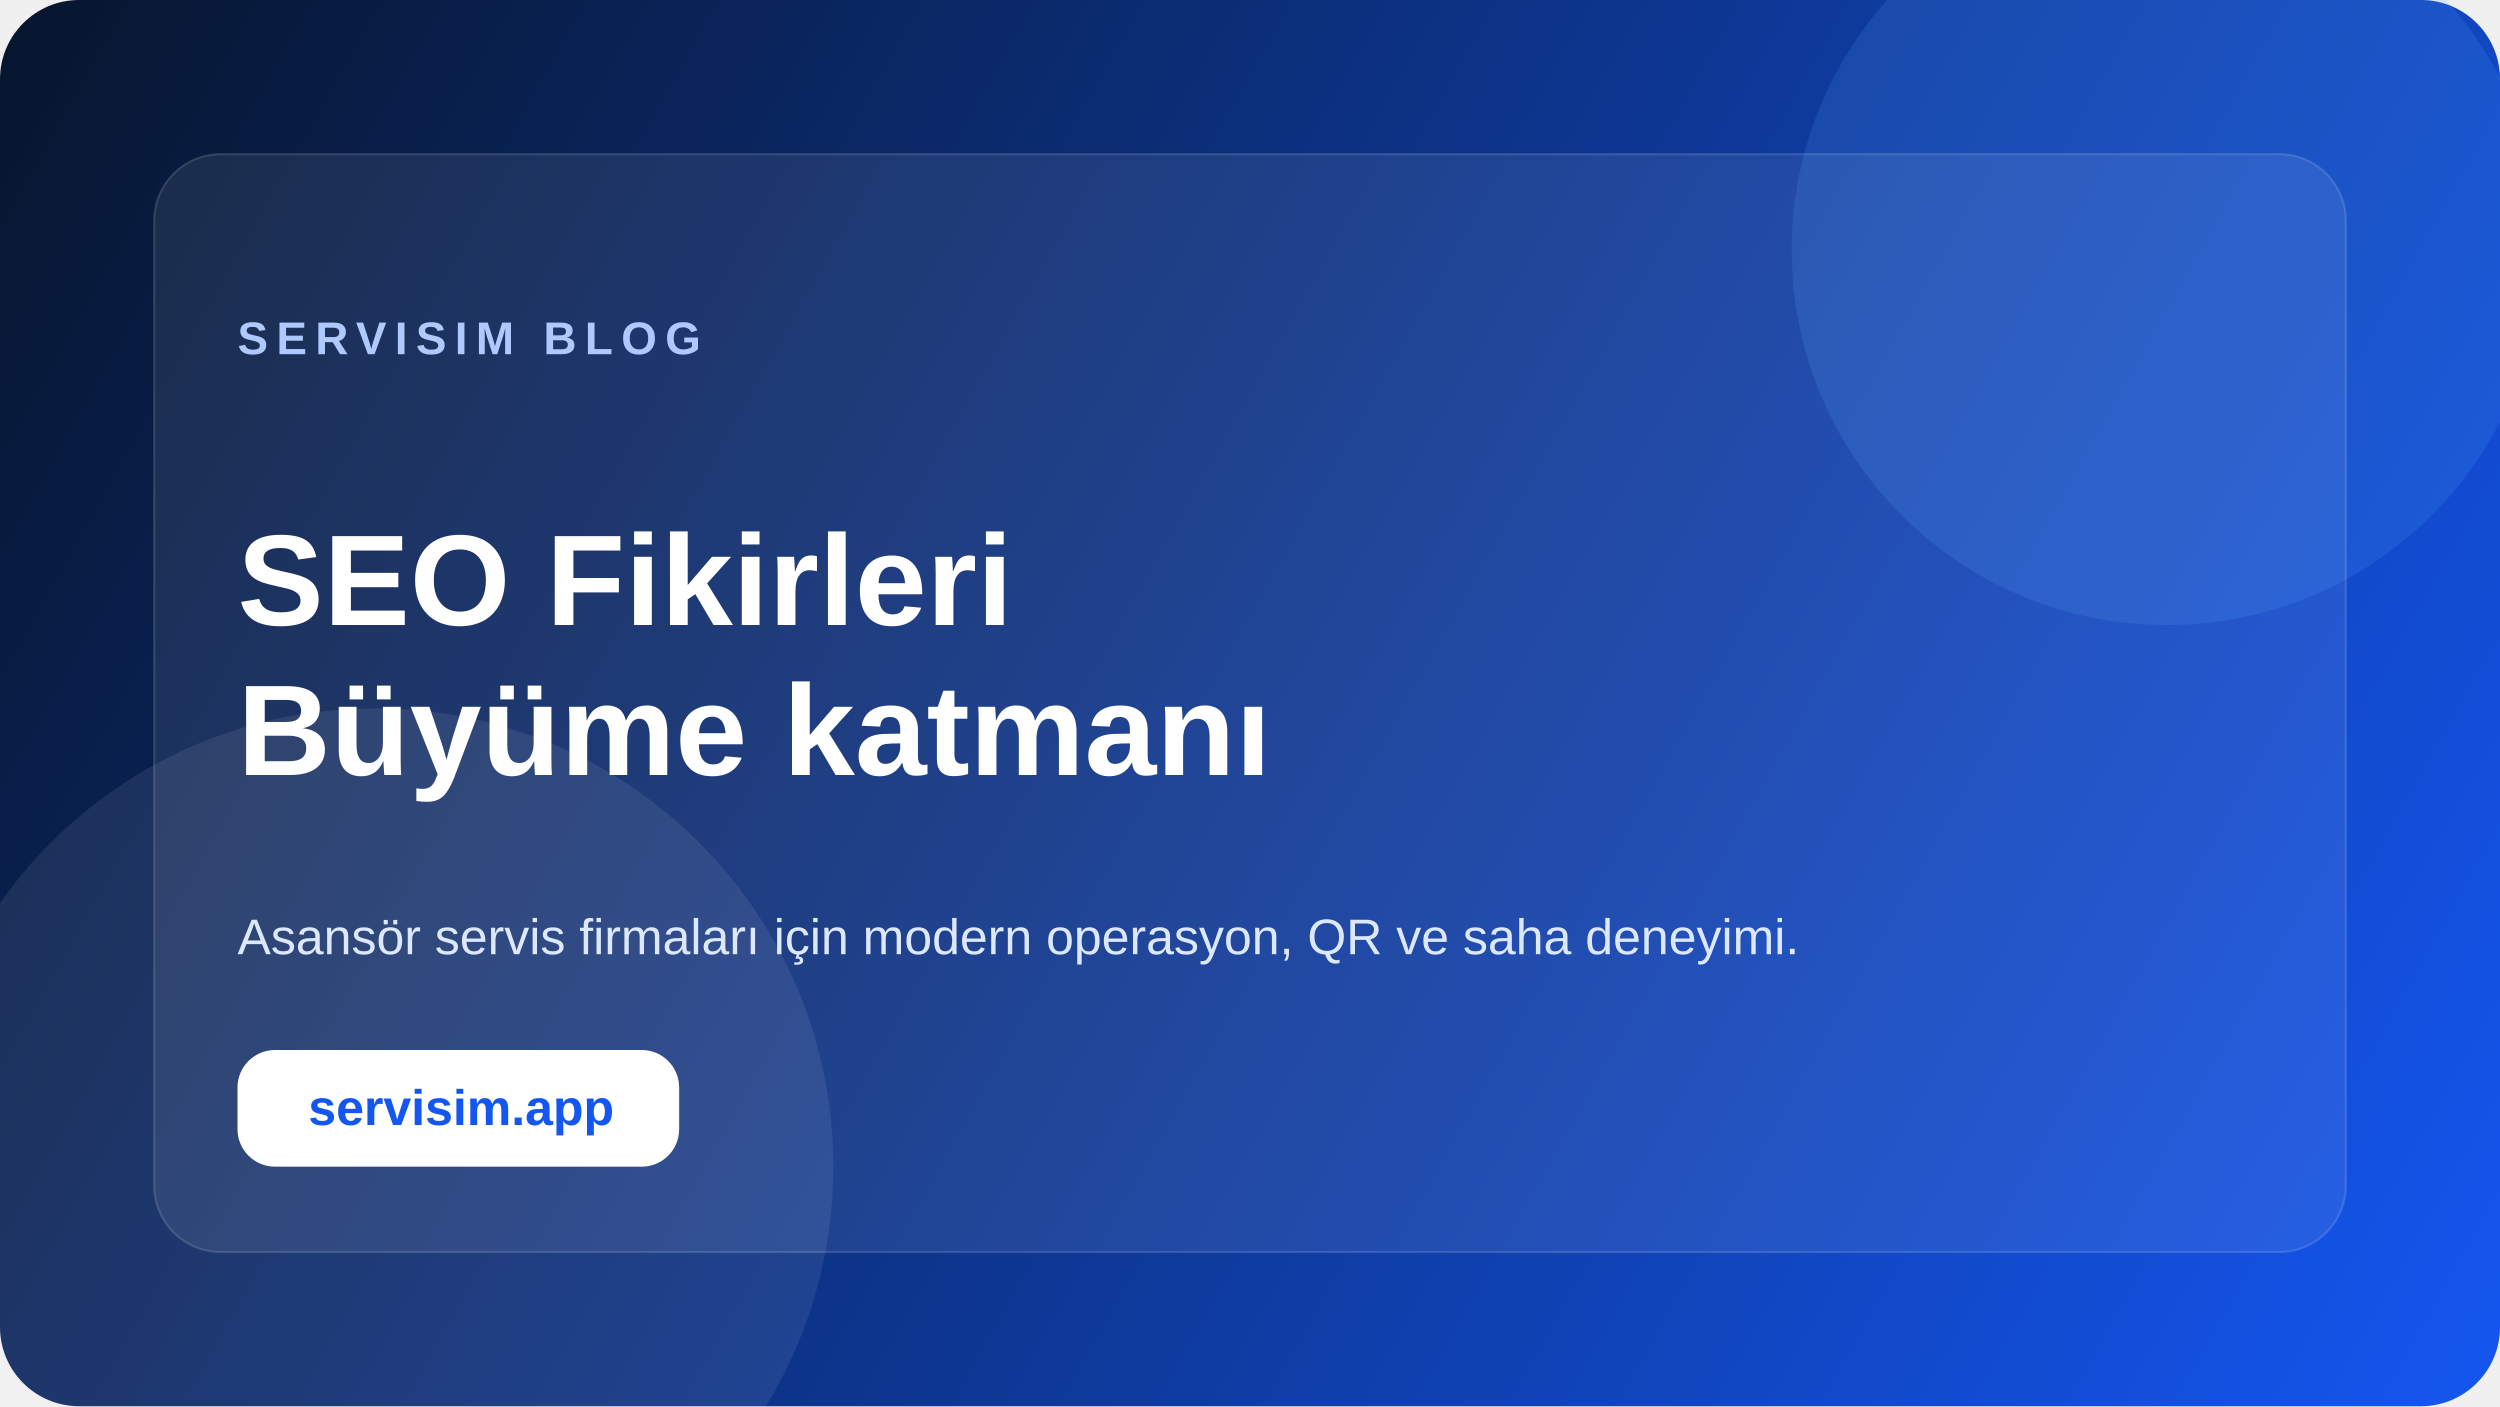
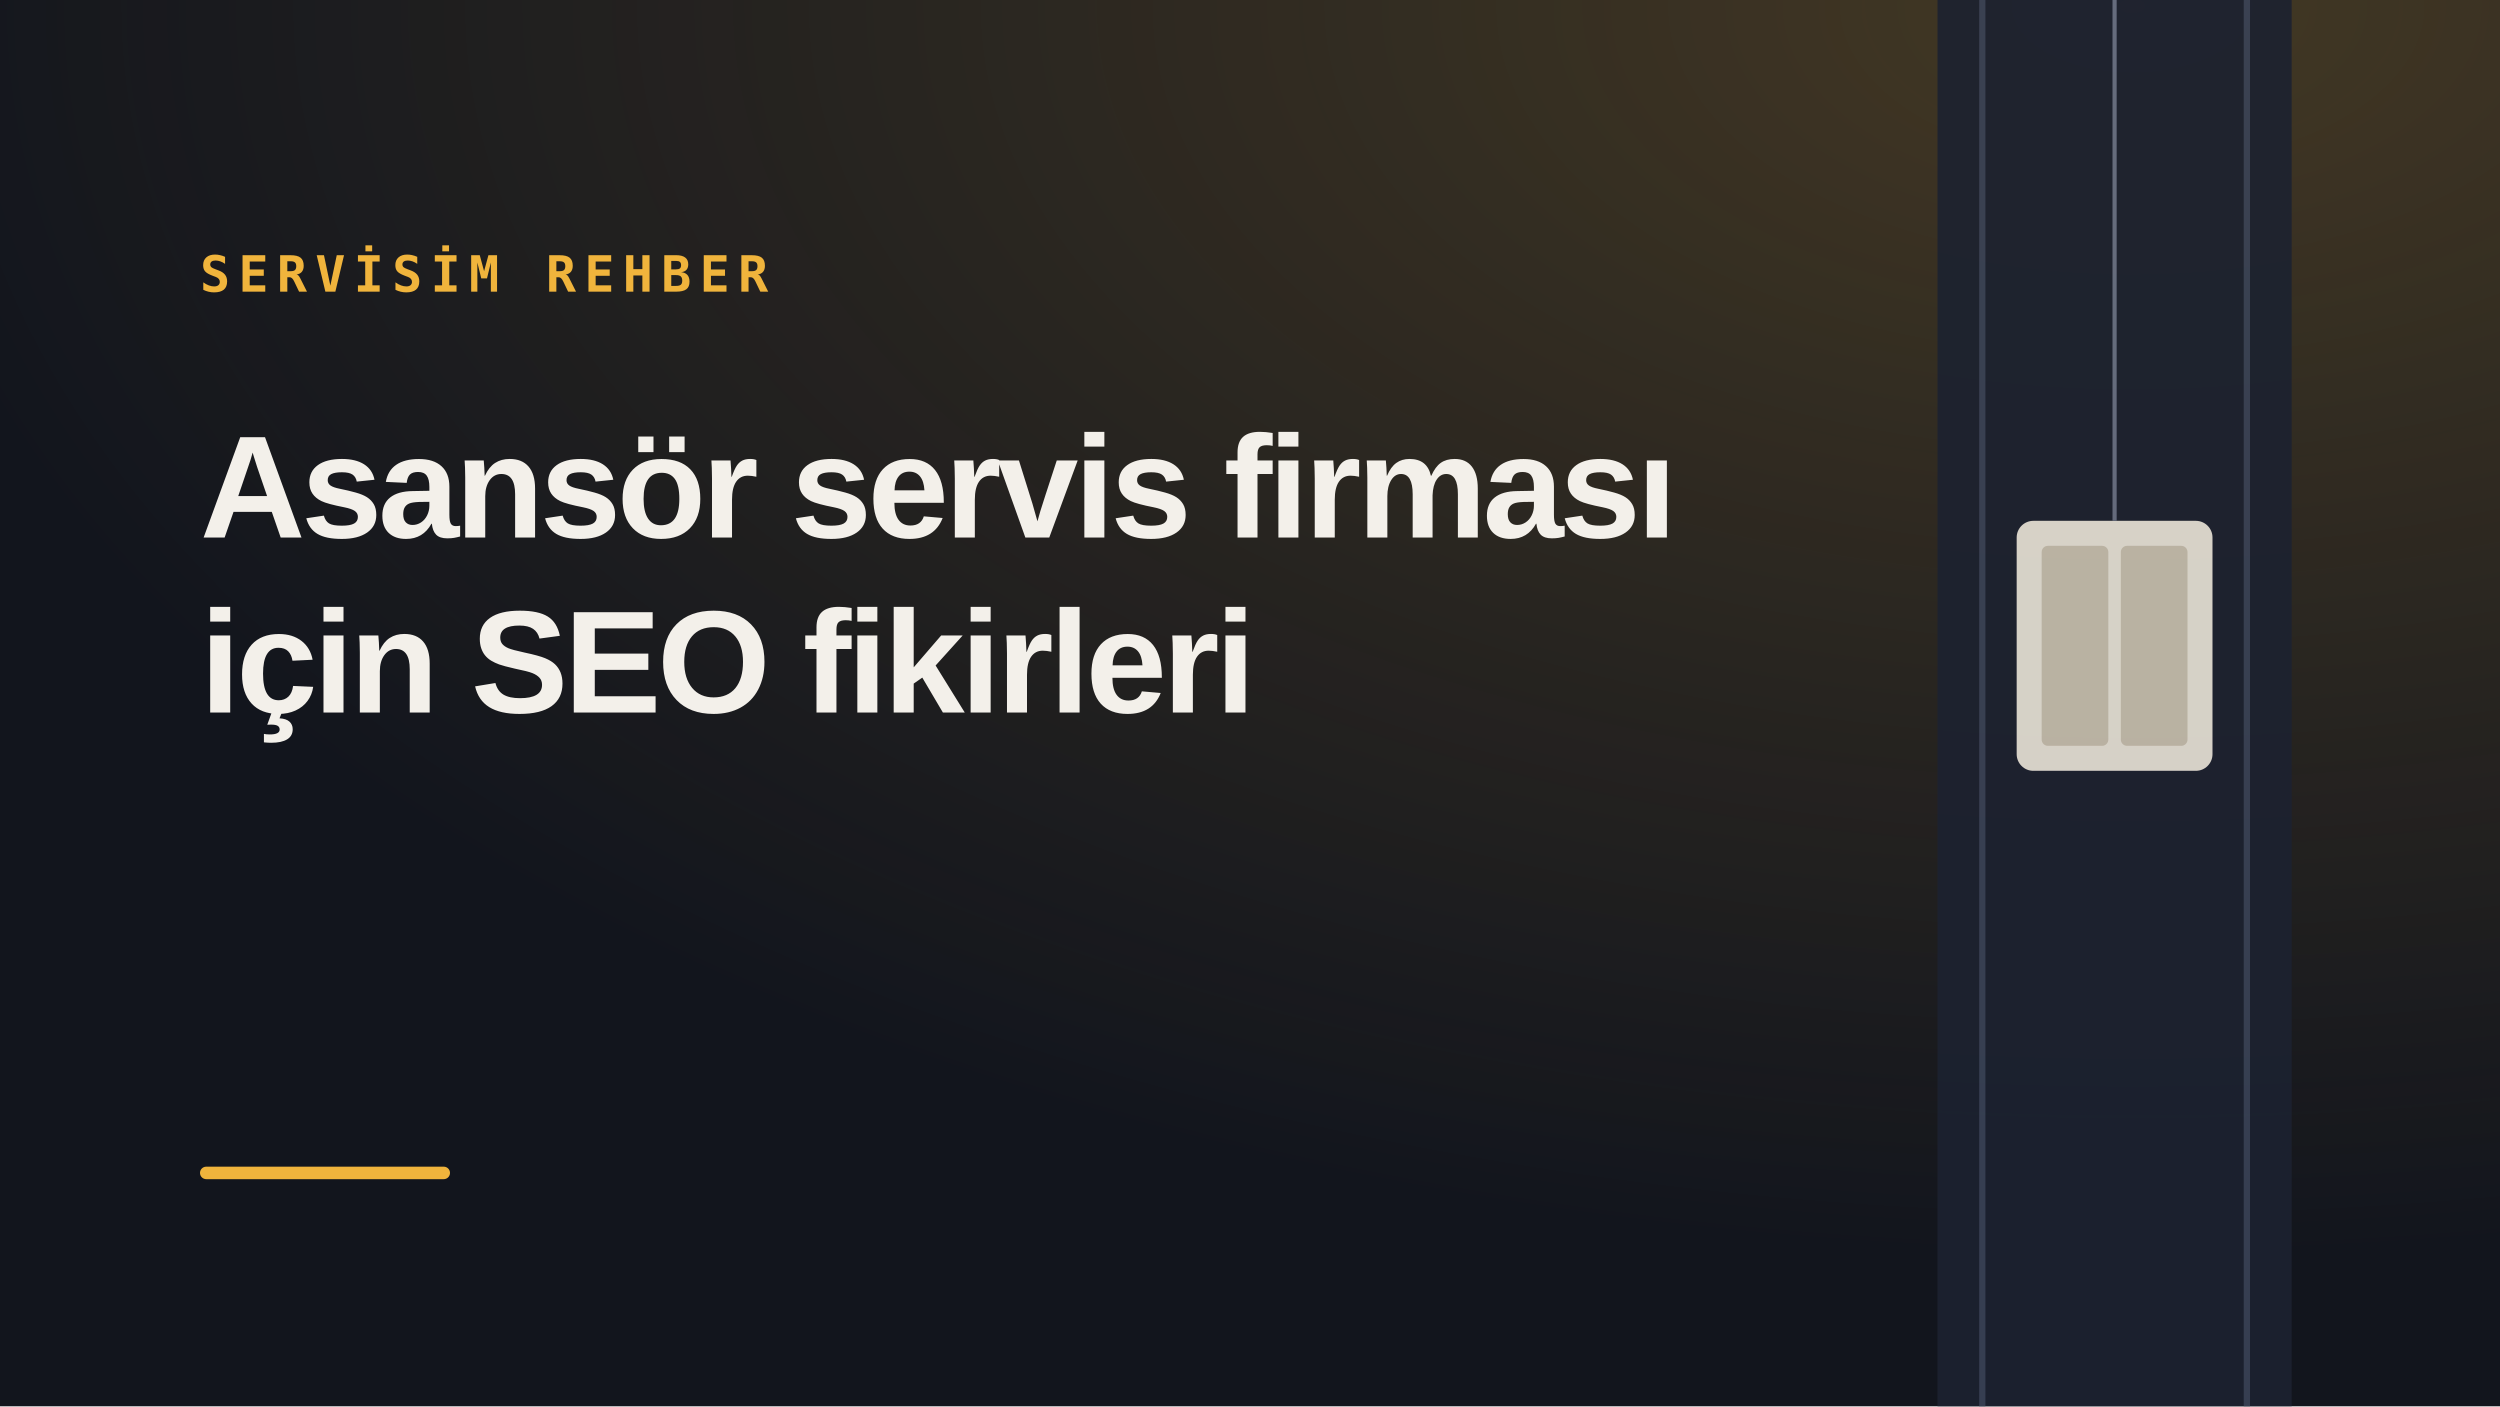
<svg xmlns="http://www.w3.org/2000/svg" width="1200" height="675" viewBox="0 0 1200 675" fill="none">
  <defs>
-     <linearGradient id="g" x1="0" y1="0" x2="1200" y2="675" gradientUnits="userSpaceOnUse">
-       <stop stop-color="#07152d" />
-       <stop offset="1" stop-color="#1456f0" />
-     </linearGradient>
+     <radialGradient id="r" cx="0.85" cy="0" r="0.9">
+       <stop stop-color="#F0B43C" stop-opacity=".22" />
+       <stop offset="1" stop-color="#F0B43C" stop-opacity="0" />
+     </radialGradient>
  </defs>
-   <rect width="1200" height="675" rx="38" fill="url(#g)" />
-   <circle cx="1040" cy="120" r="180" fill="#5CA9FF" fill-opacity="0.15" />
-   <circle cx="180" cy="560" r="220" fill="#FFFFFF" fill-opacity="0.08" />
-   <rect x="74" y="74" width="1052" height="527" rx="32" fill="#FFFFFF" fill-opacity="0.08" stroke="#FFFFFF" stroke-opacity="0.14" />
-   <text x="114" y="170" fill="#AFC9FF" font-family="Arial, sans-serif" font-size="22" font-weight="700" letter-spacing="4">SERVISIM BLOG</text>
-   <text x="114" y="300" fill="white" font-family="Arial, sans-serif" font-size="62" font-weight="800">SEO Fikirleri</text>
-   <text x="114" y="372" fill="white" font-family="Arial, sans-serif" font-size="62" font-weight="800">Büyüme katmanı</text>
-   <text x="114" y="458" fill="#DCE8FF" font-family="Arial, sans-serif" font-size="24">Asansör servis firmaları için modern operasyon, QR ve saha deneyimi.</text>
-   <rect x="114" y="504" width="212" height="56" rx="18" fill="white" />
-   <text x="148" y="540" fill="#1456F0" font-family="Arial, sans-serif" font-size="24" font-weight="700">servisim.app</text>
+   <rect width="1200" height="675" fill="#12151D" />
+   <rect width="1200" height="675" fill="url(#r)" />
+   <g opacity=".9">
+     <rect x="930" y="0" width="170" height="675" fill="#1C2130" />
+     <rect x="950" y="0" width="3" height="675" fill="#3A4256" />
+     <rect x="1077" y="0" width="3" height="675" fill="#3A4256" />
+     <rect x="968" y="250" width="94" height="120" rx="8" fill="#E9E4D9" />
+     <rect x="980" y="262" width="32" height="96" rx="3" fill="#C9C1B0" />
+     <rect x="1018" y="262" width="32" height="96" rx="3" fill="#C9C1B0" />
+     <rect x="1014" y="0" width="2" height="250" fill="#6A7286" />
+   </g>
+   <text x="96" y="140" font-family="Menlo,monospace" font-size="24" font-weight="700" fill="#F0B43C" letter-spacing="4">SERVİSİM REHBER</text>
+   <text x="96" y="258" font-family="Helvetica Neue,Arial,sans-serif" font-size="70" font-weight="800" fill="#F3F0EA" letter-spacing="-2">Asansör servis firması</text>
+   <text x="96" y="342" font-family="Helvetica Neue,Arial,sans-serif" font-size="70" font-weight="800" fill="#F3F0EA" letter-spacing="-2">için SEO fikirleri</text>
+   <rect x="96" y="560" width="120" height="6" rx="3" fill="#F0B43C" />
</svg>
